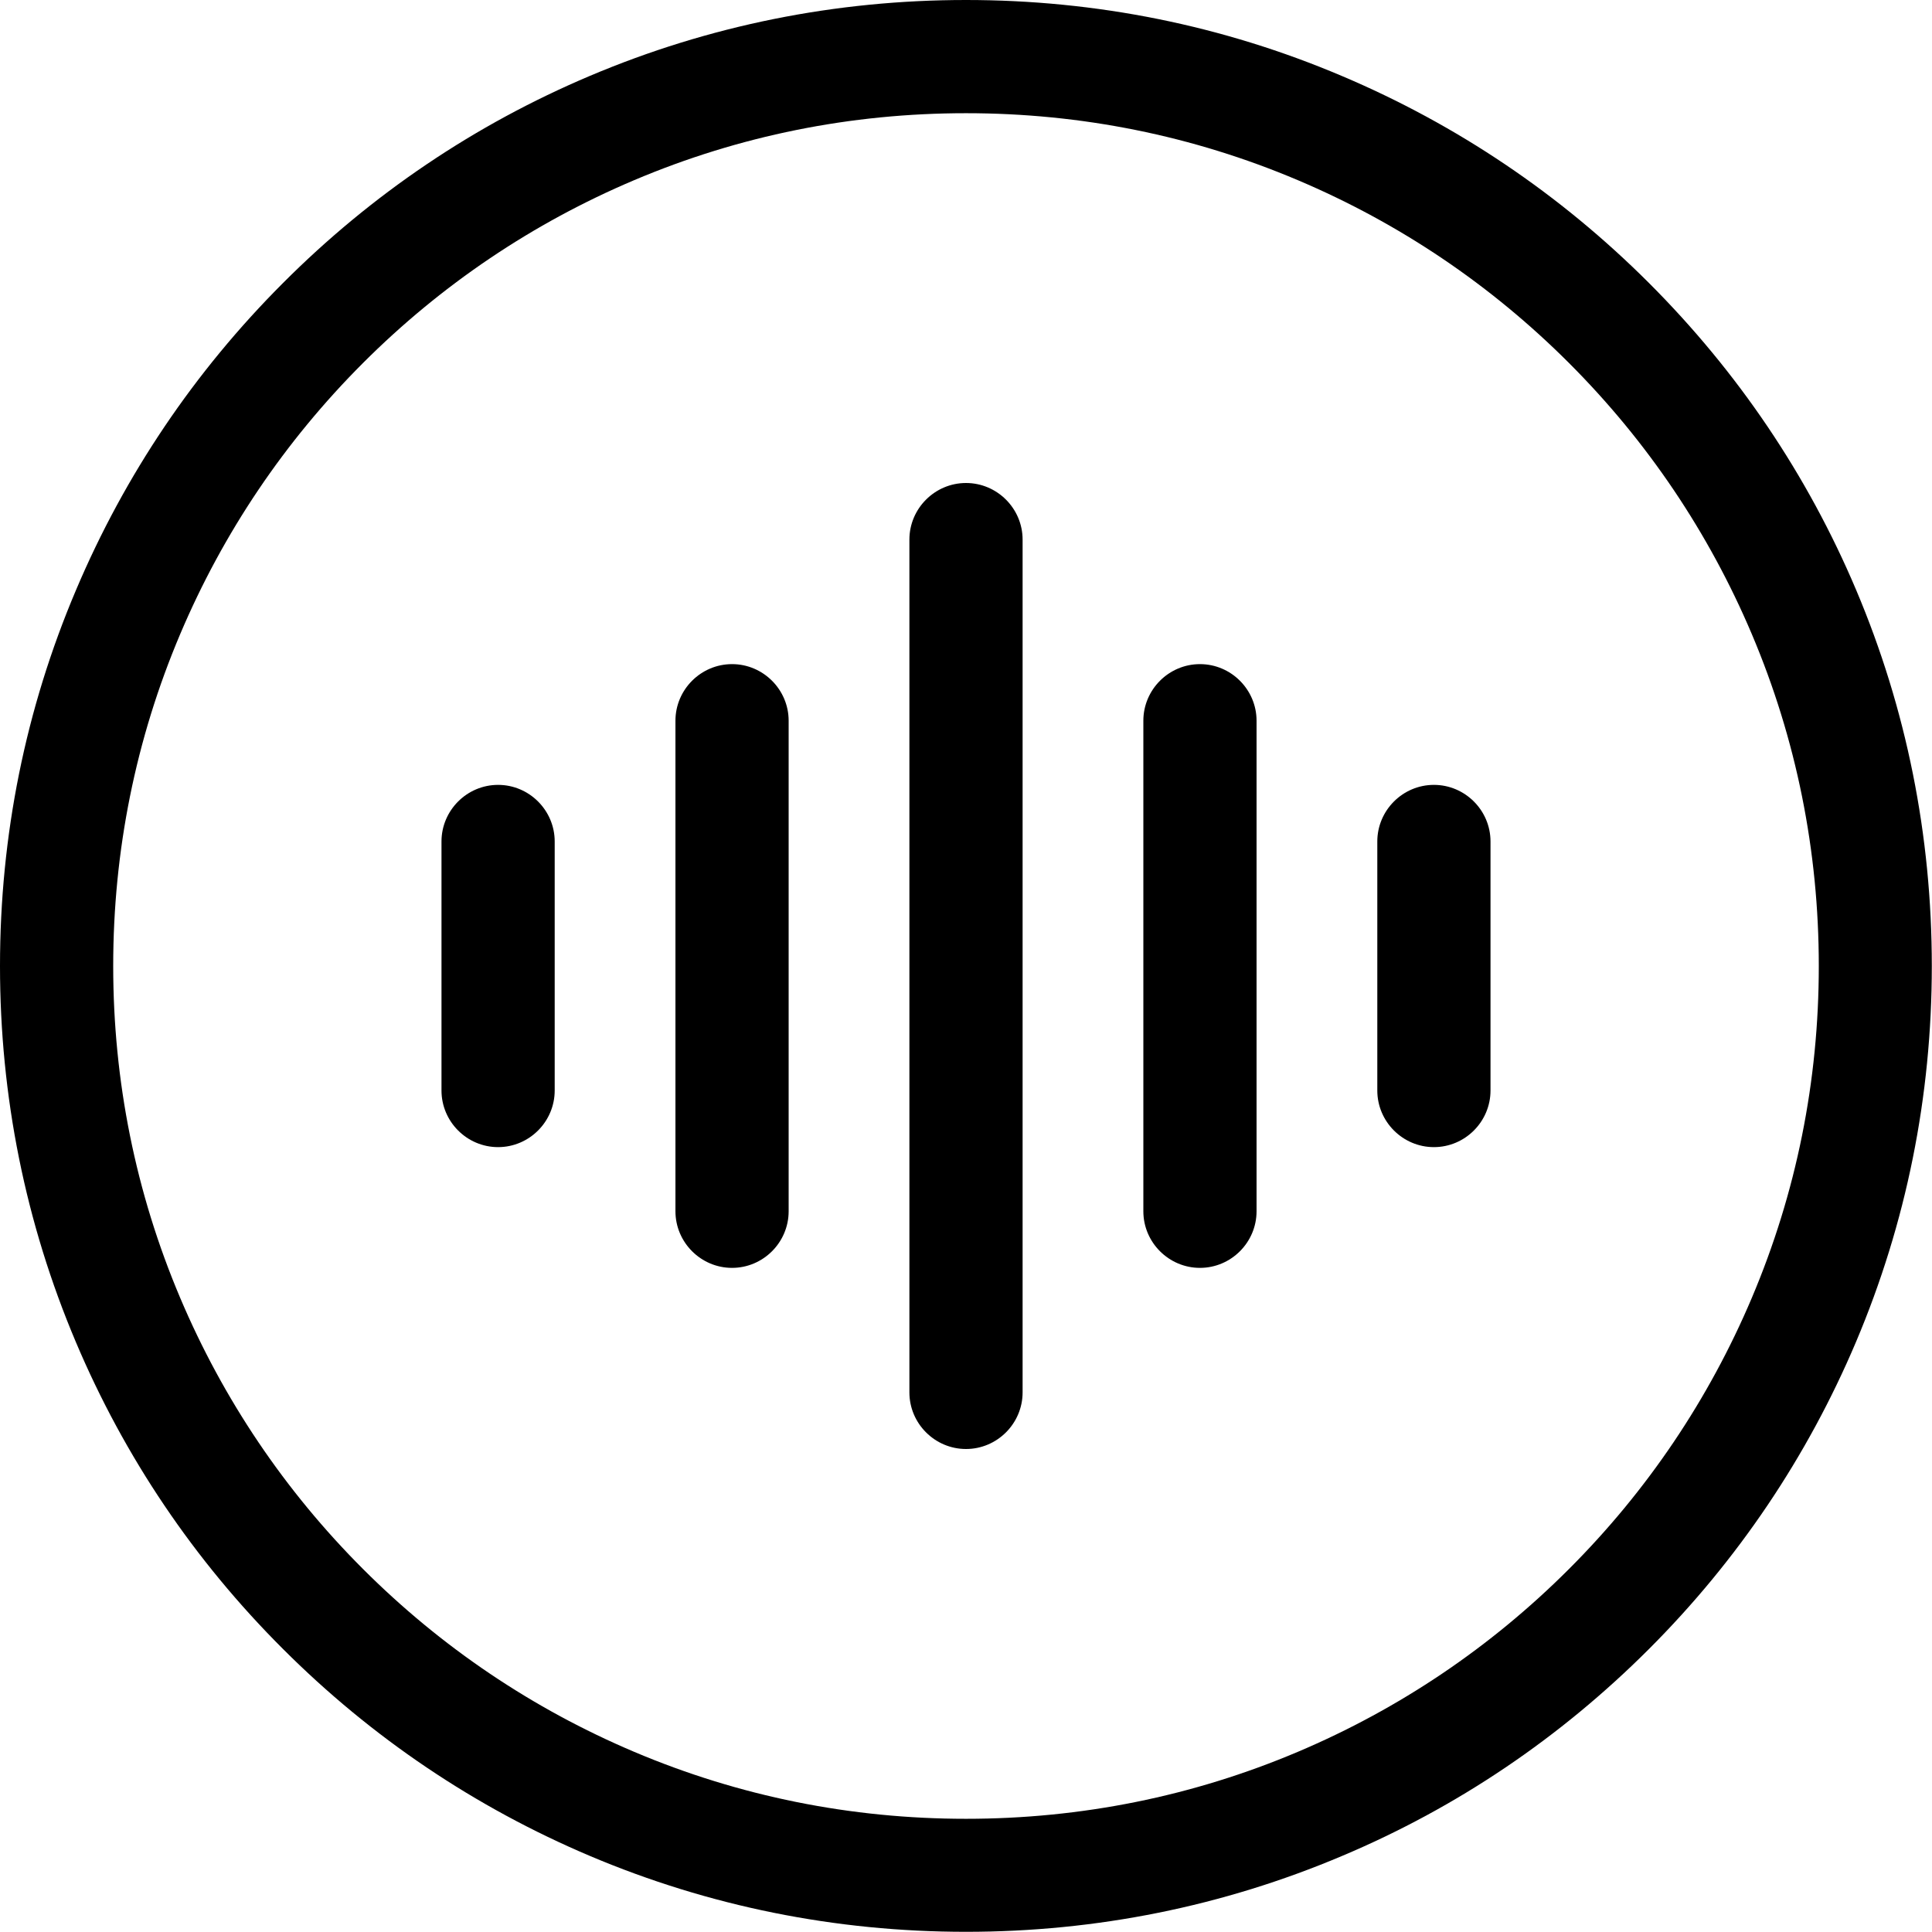
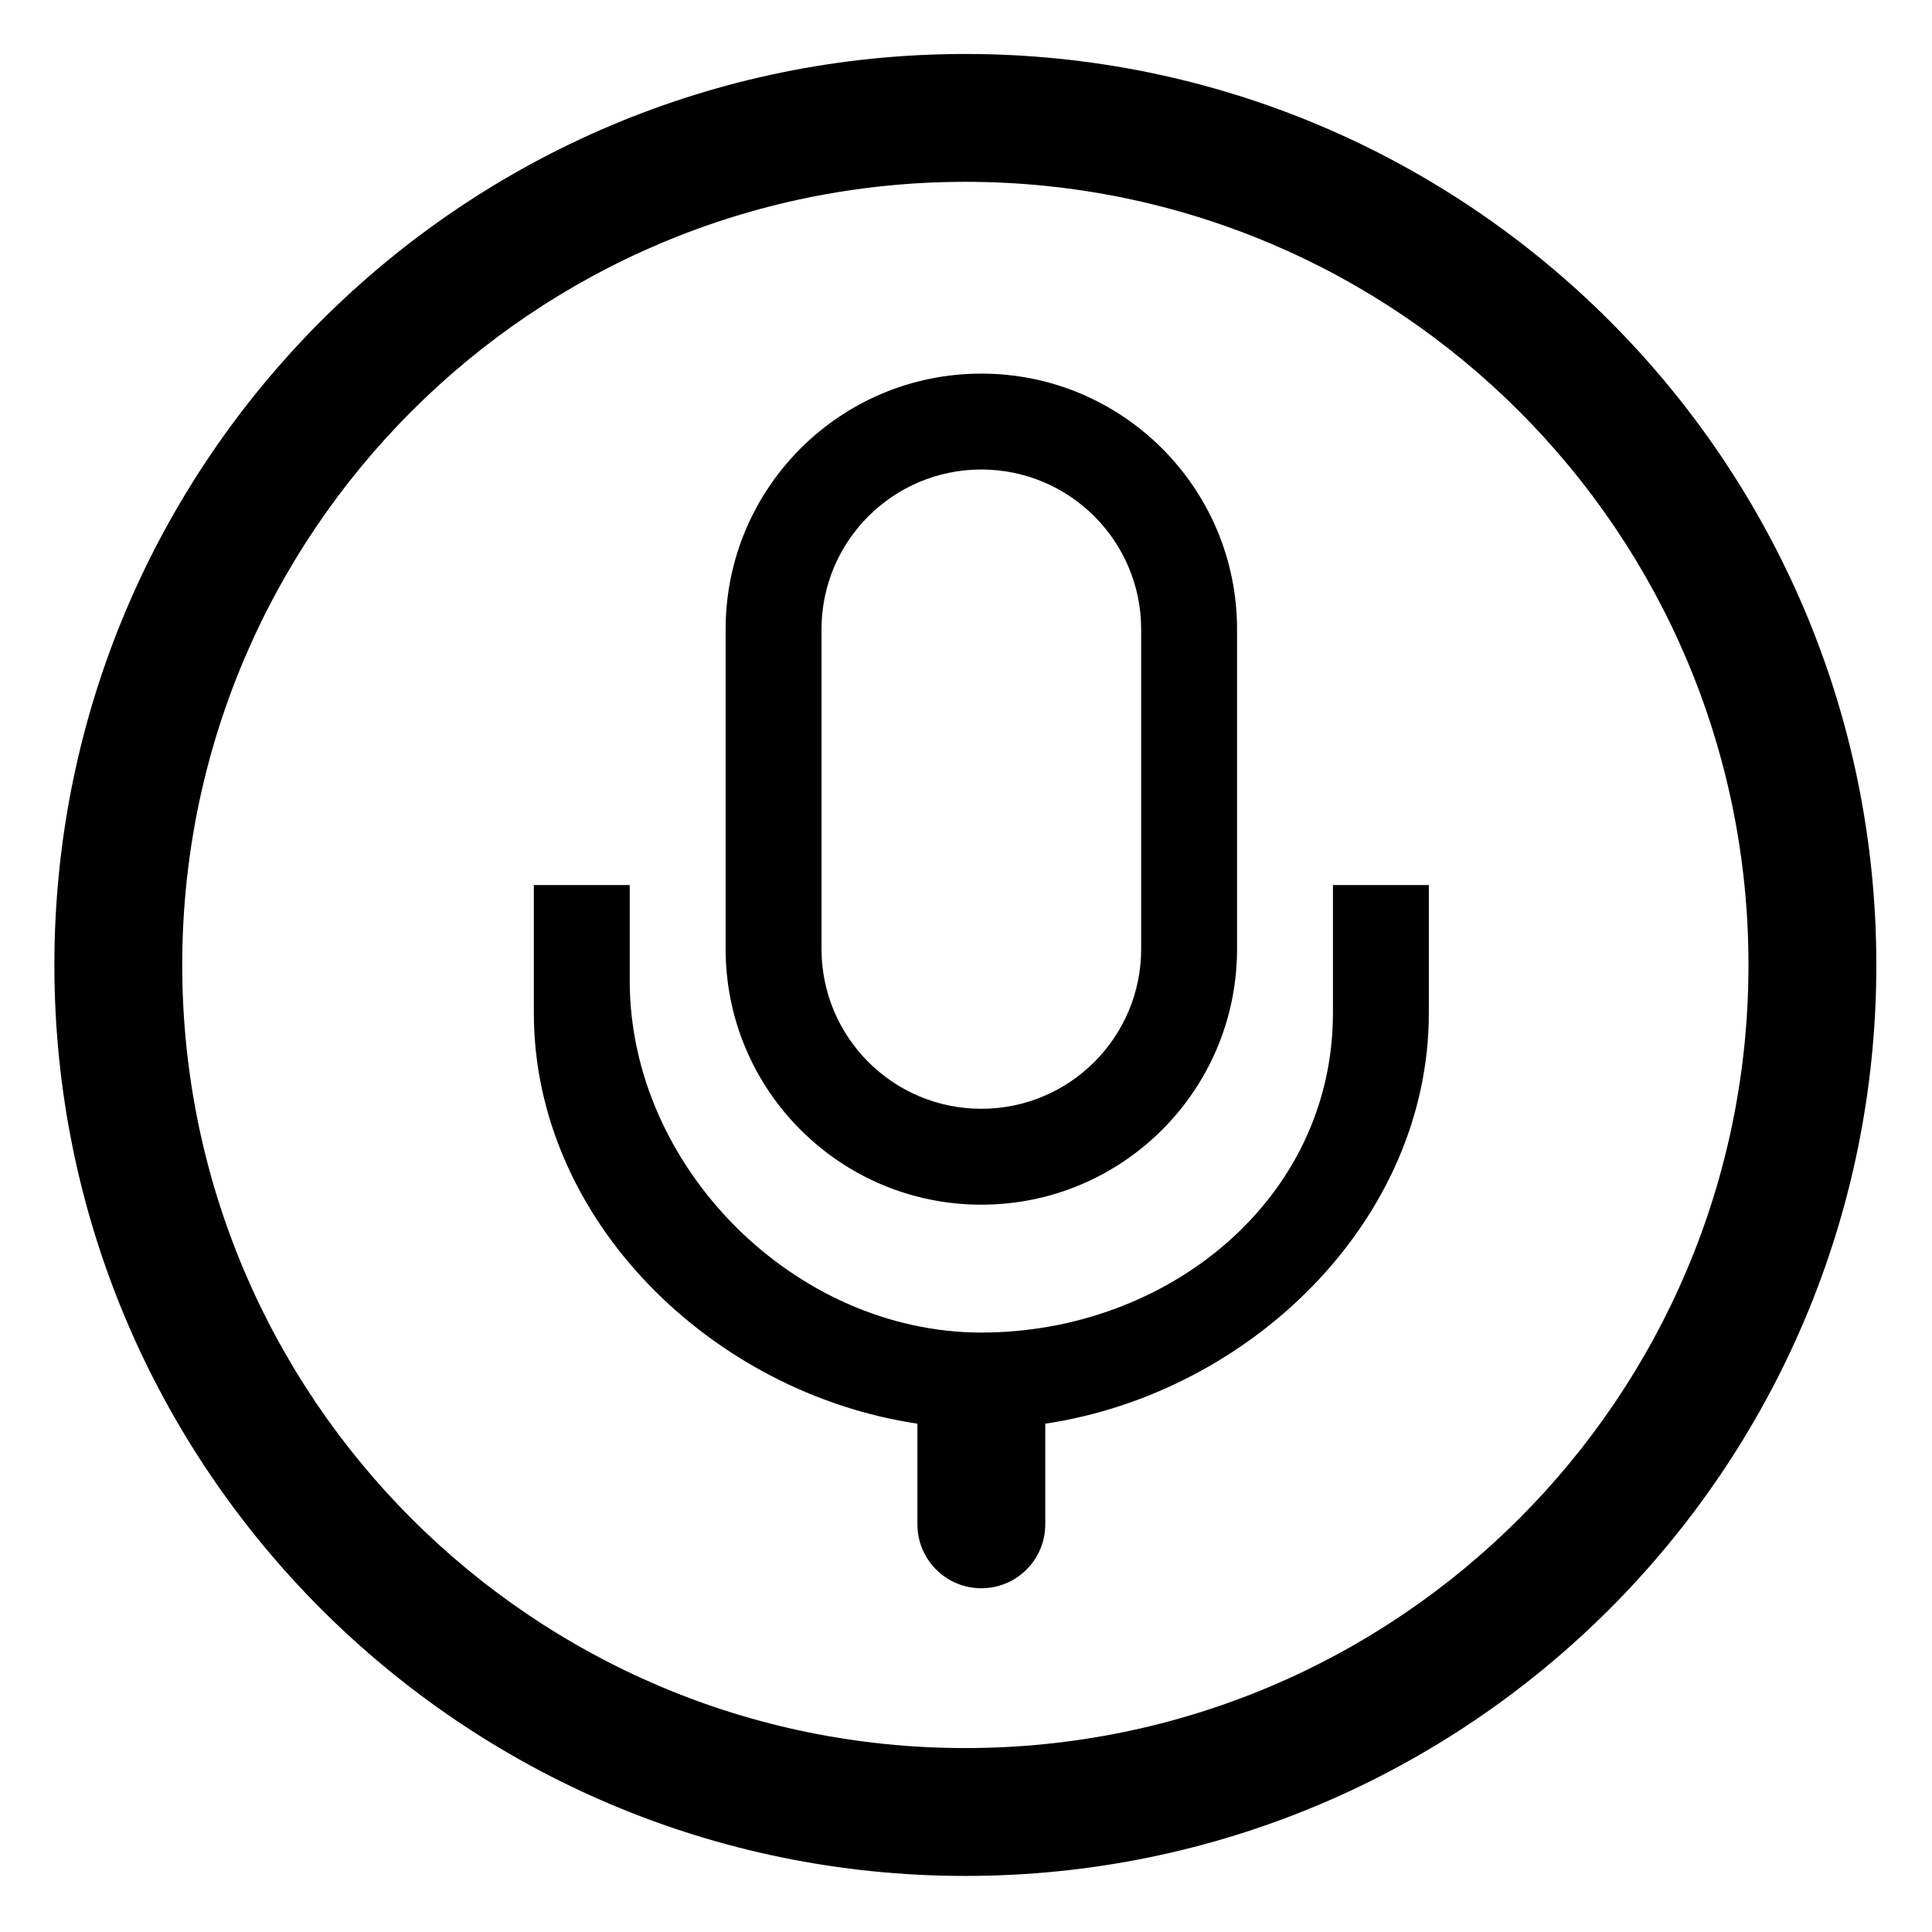
- <svg xmlns="http://www.w3.org/2000/svg" t="1622167332170" class="icon" viewBox="0 0 1024 1024" version="1.1" p-id="3343" width="200" height="200">
-   <path d="M983.8 312.7C958 251.7 921 197 874 150c-47-47-101.8-83.9-162.7-109.7C648.2 13.5 581.1 0 512 0S375.8 13.5 312.7 40.2C251.7 66 197 102.9 150 150c-47 47-83.9 101.8-109.7 162.7C13.5 375.8 0 442.9 0 512s13.5 136.2 40.2 199.3C66 772.3 102.9 827 150 874c47 47 101.8 83.9 162.7 109.7 63.1 26.7 130.2 40.2 199.3 40.2s136.2-13.5 199.3-40.2C772.3 958 827 921 874 874c47-47 83.9-101.8 109.7-162.7 26.7-63.1 40.2-130.2 40.2-199.3s-13.4-136.2-40.1-199.3z m-55.3 375.2c-22.8 53.8-55.4 102.2-96.9 143.7s-89.9 74.1-143.7 96.9C632.2 952.1 573 964 512 964s-120.2-11.9-175.9-35.5c-53.8-22.8-102.2-55.4-143.7-96.9s-74.1-89.9-96.9-143.7C71.9 632.2 60 573 60 512s11.9-120.2 35.5-175.9c22.8-53.8 55.4-102.2 96.9-143.7s89.9-74.1 143.7-96.9C391.8 71.9 451 60 512 60s120.2 11.9 175.9 35.5c53.8 22.8 102.2 55.4 143.7 96.9s74.1 89.9 96.9 143.7C952.1 391.8 964 451 964 512s-11.9 120.2-35.5 175.9z" fill="" p-id="3344" />
-   <path d="M264 416c-16.5 0-30 13.5-30 30v132c0 16.5 13.5 30 30 30s30-13.5 30-30V446c0-16.5-13.5-30-30-30zM388 352c-16.5 0-30 13.5-30 30v260c0 16.5 13.5 30 30 30s30-13.5 30-30V382c0-16.5-13.5-30-30-30zM512 256c-16.5 0-30 13.5-30 30v452c0 16.5 13.5 30 30 30s30-13.5 30-30V286c0-16.5-13.5-30-30-30zM760 416c-16.5 0-30 13.5-30 30v132c0 16.5 13.5 30 30 30s30-13.5 30-30V446c0-16.5-13.5-30-30-30zM636 352c-16.5 0-30 13.5-30 30v260c0 16.5 13.5 30 30 30s30-13.5 30-30V382c0-16.5-13.5-30-30-30z" fill="" p-id="3345" />
+ <svg xmlns="http://www.w3.org/2000/svg" t="1626664552421" class="icon" viewBox="0 0 1024 1024" version="1.1" p-id="2079" width="200" height="200">
+   <defs>
+     <style type="text/css" />
+   </defs>
+   <path d="M511.659 28.607c-266.662 0-482.838 216.175-482.838 482.838s216.175 482.838 482.838 482.838 482.838-216.175 482.838-482.838S778.322 28.607 511.659 28.607zM511.659 926.516c-229.238 0-415.071-185.833-415.071-415.071S282.421 96.373 511.659 96.373 926.731 282.206 926.731 511.444 740.897 926.516 511.659 926.516zM520.13 638.507c74.849 0 135.534-60.685 135.534-135.534L655.664 333.557c0-74.849-60.685-135.534-135.534-135.534s-135.534 60.685-135.534 135.534l0 169.417C384.596 577.822 445.281 638.507 520.13 638.507zM435.422 333.557c0-46.776 37.932-84.708 84.708-84.708 46.776 0 84.708 37.932 84.708 84.708l0 169.417c0 46.776-37.933 84.708-84.708 84.708-46.776 0-84.708-37.933-84.708-84.708L435.422 333.557zM706.489 536.857c0 98.821-87.538 169.417-186.358 169.417-98.838 0-186.358-87.538-186.358-186.358l0-50.826-50.826 0 0 67.766c0 110.263 94.939 201.594 203.3 217.715l0 53.352c0 18.72 15.163 33.884 33.884 33.884s33.884-15.163 33.884-33.884l0-53.352c108.361-16.121 203.3-107.451 203.3-217.715l0-67.766-50.826 0L706.489 536.857z" p-id="2080" />
</svg>
